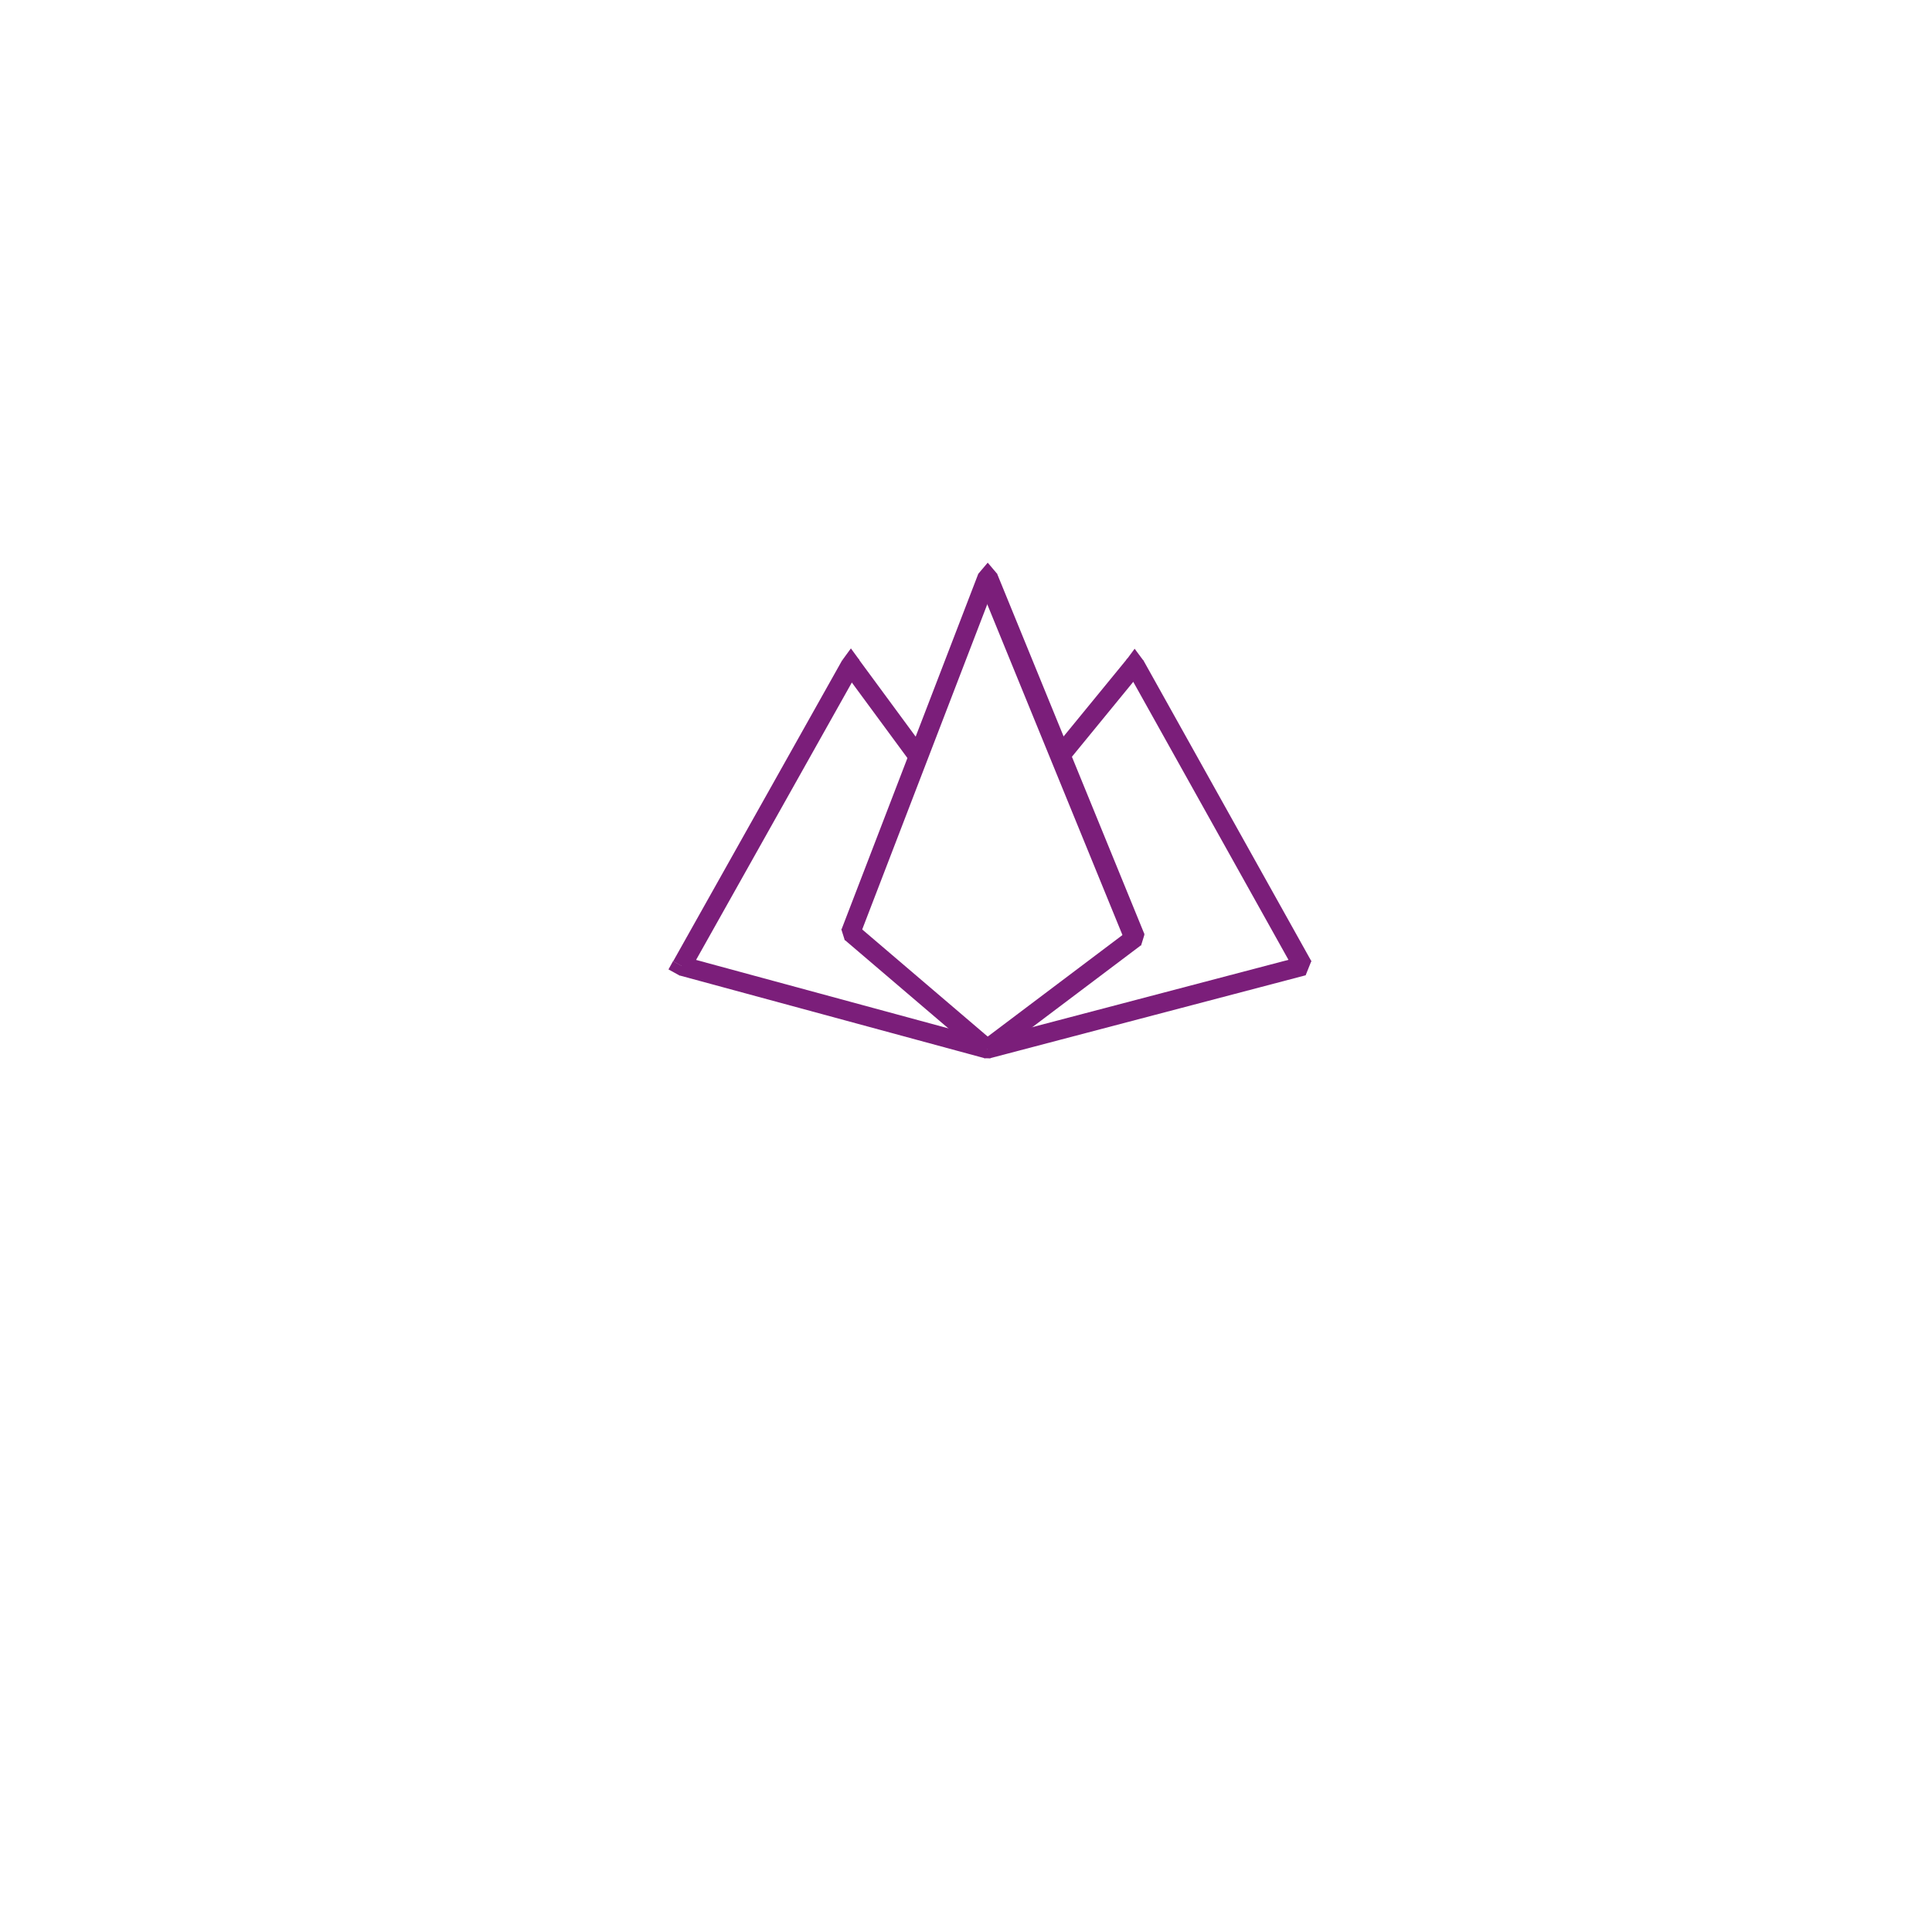
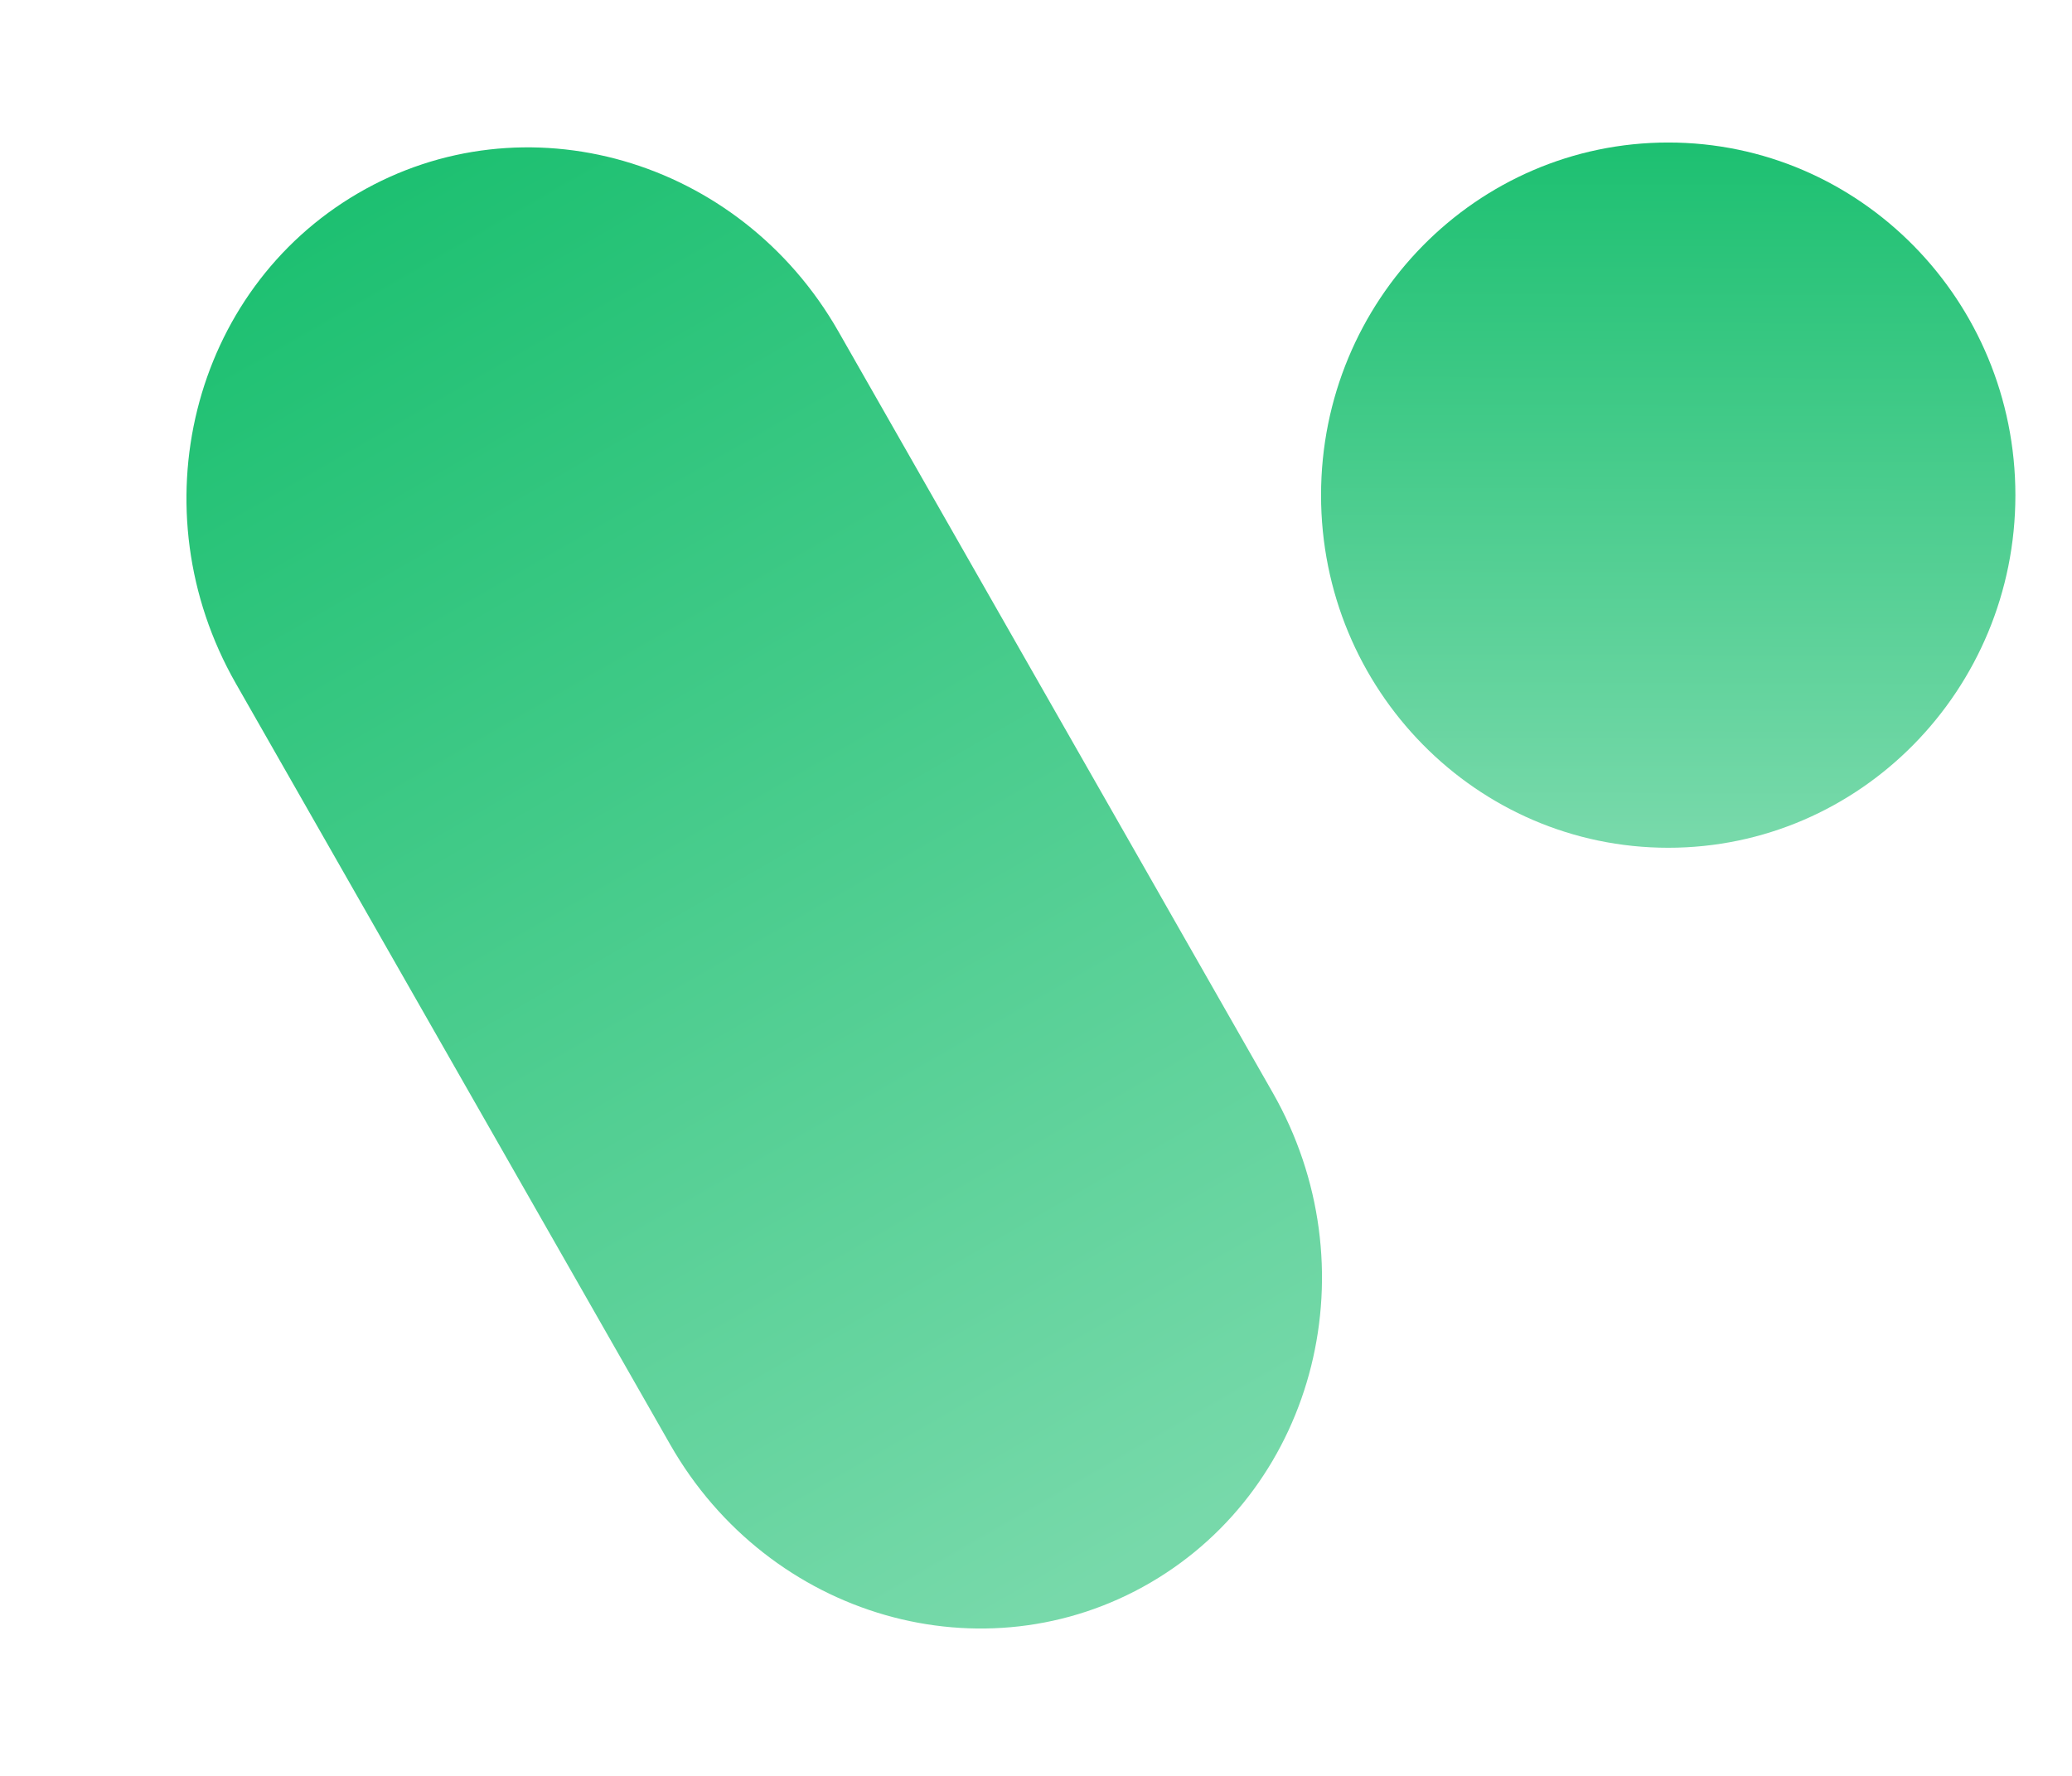
- <svg xmlns="http://www.w3.org/2000/svg" id="eXnFEip3bxd1" viewBox="0 0 300 300" shape-rendering="geometricPrecision" text-rendering="geometricPrecision">
-   <g>
-     <line x1="10.606" y1="-27.576" x2="-10.606" y2="27.576" transform="translate(142.7081 117.1999)" fill="none" stroke="#7b1e7a" stroke-width="3" />
-     <line x1="10.606" y1="-27.576" x2="-10.606" y2="27.576" transform="matrix(-1.079214 0 0 1.015491 164.761 117.6271)" fill="none" stroke="#7b1e7a" stroke-width="3" />
-     <line x1="5.303" y1="7.203" x2="-5.303" y2="-7.203" transform="translate(137.405 110.4237)" fill="none" stroke="#7b1e7a" stroke-width="3" />
-     <line x1="-5.723" y1="6.99" x2="5.723" y2="-6.99" transform="translate(170.4842 110.2101)" fill="none" stroke="#7b1e7a" stroke-width="3" />
-     <line x1="-10.606" y1="-9.052" x2="10.606" y2="9.052" transform="translate(142.7081 153.8286)" fill="none" stroke="#7b1e7a" stroke-width="3" />
-     <line x1="11.446" y1="-8.625" x2="-11.446" y2="8.625" transform="translate(164.761 154.2558)" fill="none" stroke="#7b1e7a" stroke-width="3" />
-     <line x1="13.133" y1="-23.39" x2="-13.133" y2="23.39" transform="translate(118.9691 126.6101)" fill="none" stroke="#7b1e7a" stroke-width="3" />
-     <line x1="-23.739" y1="-6.44" x2="23.739" y2="6.44" transform="translate(129.5755 156.4404)" fill="none" stroke="#7b1e7a" stroke-width="3" />
-     <line x1="-13.059" y1="-23.39" x2="13.059" y2="23.39" transform="translate(189.266 126.6101)" fill="none" stroke="#7b1e7a" stroke-width="3" />
-     <line x1="-24.505" y1="6.44" x2="24.505" y2="-6.44" transform="translate(177.8195 156.4404)" fill="none" stroke="#7b1e7a" stroke-width="3" />
-   </g>
-   <rect width="3.836" height="2.612" rx="0" ry="0" transform="matrix(.448997 0.247184-.271698 0.493525 104.51 149.2414)" fill="#7b1e7a" stroke-width="0" />
-   <rect width="3.836" height="2.612" rx="0" ry="0" transform="matrix(-.230474 0.575546-.603171-.241536 203.6193 149.247)" fill="#7b1e7a" stroke-width="0" />
-   <rect width="3.836" height="2.612" rx="0" ry="0" transform="matrix(.477778-.150169 0.205495 0.653802 130.6325 144.2774)" fill="#7b1e7a" stroke-width="0" />
-   <rect width="3.836" height="2.612" rx="0" ry="0" transform="matrix(.478313 0.148455-.20315 0.654535 175.8742 144.5577)" fill="#7b1e7a" stroke-width="0" />
-   <polygon points="0,-0.812 0.772,-0.251 0.477,0.657 -0.477,0.657 -0.772,-0.251 0,-0.812" transform="matrix(-.775778-.580629 0.581518-.776965 153.3132 163.6938)" fill="#7b1e7a" stroke-width="0" />
-   <polygon points="0,-1.791 1.703,-0.553 1.053,1.449 -1.053,1.449 -1.703,-0.553 0,-1.791" transform="matrix(.762174 0 0 1.43402 132.128 103.2524)" fill="#7b1e7a" stroke-width="0" />
-   <polygon points="0,-1.791 1.703,-0.553 1.053,1.449 -1.053,1.449 -1.703,-0.553 0,-1.791" transform="matrix(.772685 0 0 1.43402 176.1871 103.3037)" fill="#7b1e7a" stroke-width="0" />
-   <polygon points="0,-2.32 2.207,-0.717 1.364,1.877 -1.364,1.877 -2.207,-0.717 0,-2.32" transform="matrix(.657804 0 0 1.069101 153.373 89.85131)" fill="#7b1e7a" stroke-width="0" />
+ <svg xmlns="http://www.w3.org/2000/svg" width="28" height="24" viewBox="0 0 28 24" fill="none">
+   <path d="M3.186 9.235C1.849 6.891 2.587 3.927 4.836 2.613C7.084 1.3 9.991 2.135 11.329 4.478L17.198 14.765C18.536 17.109 17.797 20.073 15.549 21.387C13.3 22.7 10.393 21.865 9.056 19.521L3.186 9.235Z" fill="url(#paint0_linear_2290_2172)" />
+   <path d="M27.235 6.692C27.235 9.323 25.134 11.457 22.544 11.457C19.953 11.457 17.852 9.323 17.852 6.692C17.852 4.06 19.953 1.926 22.544 1.926C25.134 1.926 27.235 4.06 27.235 6.692Z" fill="url(#paint1_linear_2290_2172)" />
+   <defs>
+     <linearGradient id="paint0_linear_2290_2172" x1="4.836" y1="2.613" x2="15.441" y2="21.002" gradientUnits="userSpaceOnUse">
+       <stop stop-color="#1DC071" />
+       <stop offset="1" stop-color="#77D9AA" />
+     </linearGradient>
+     <linearGradient id="paint1_linear_2290_2172" x1="22.544" y1="1.926" x2="22.52" y2="11.286" gradientUnits="userSpaceOnUse">
+       <stop stop-color="#1DC071" />
+       <stop offset="1" stop-color="#77D9AA" />
+     </linearGradient>
+   </defs>
</svg>
